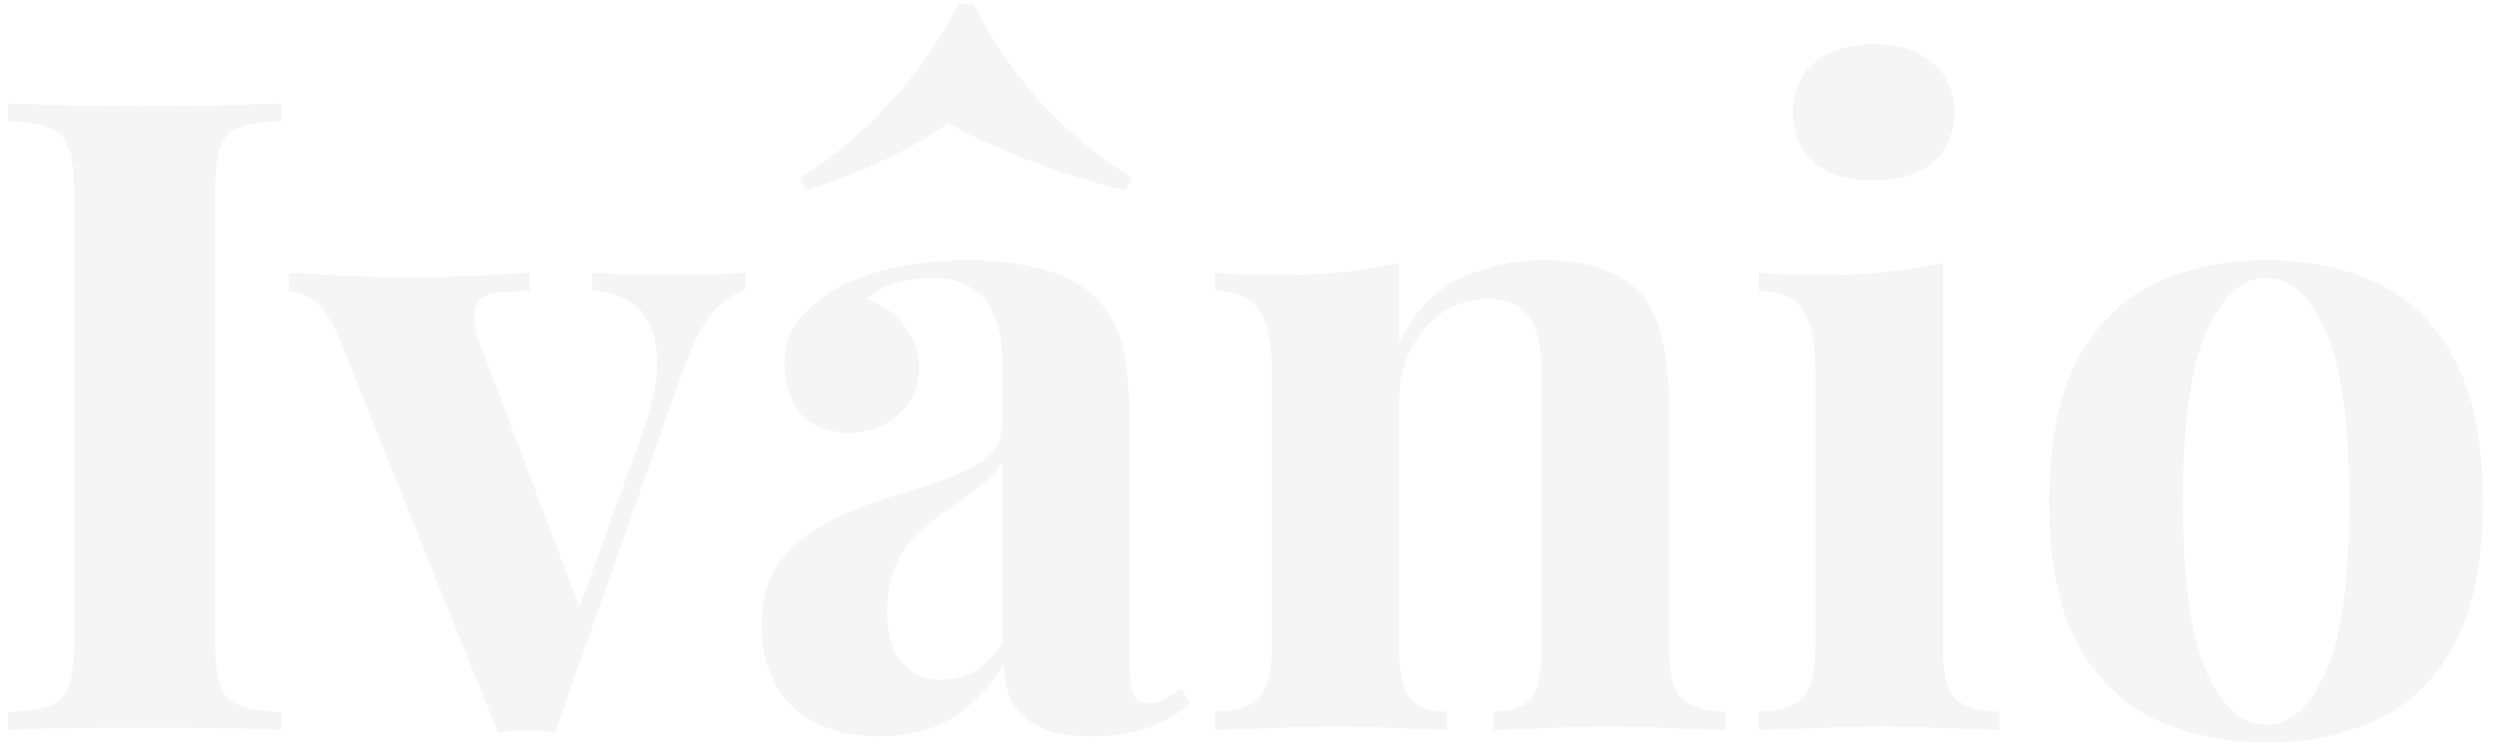
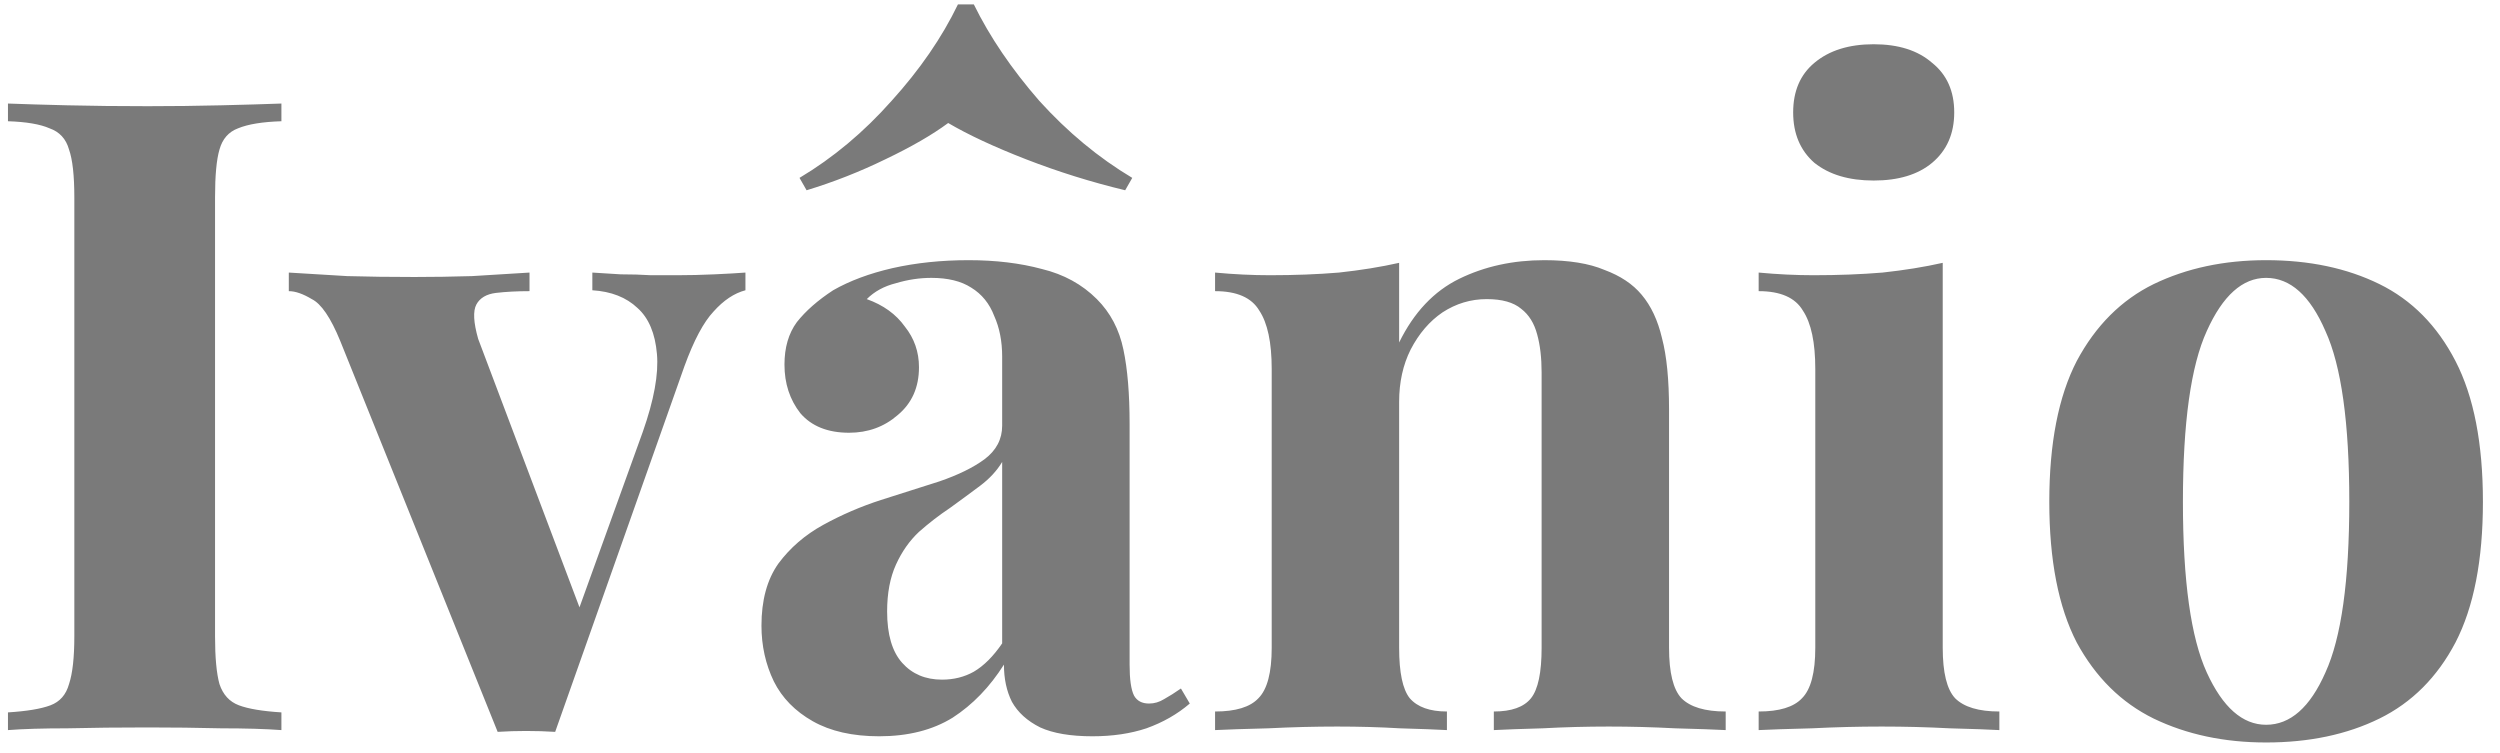
<svg xmlns="http://www.w3.org/2000/svg" width="113" height="34" viewBox="0 0 113 34" fill="none">
-   <path d="M12.72 4.68V5.48C11.867 5.507 11.213 5.613 10.76 5.8C10.333 5.96 10.053 6.28 9.92 6.76C9.787 7.213 9.72 7.933 9.72 8.92V28.76C9.72 29.72 9.787 30.44 9.92 30.92C10.08 31.4 10.373 31.72 10.8 31.88C11.227 32.04 11.867 32.147 12.72 32.2V33C12 32.947 11.093 32.92 10 32.92C8.907 32.893 7.8 32.88 6.68 32.88C5.373 32.88 4.16 32.893 3.04 32.92C1.947 32.92 1.053 32.947 0.36 33V32.2C1.213 32.147 1.853 32.04 2.28 31.88C2.707 31.72 2.987 31.4 3.12 30.92C3.28 30.44 3.36 29.72 3.36 28.76V8.92C3.36 7.933 3.28 7.213 3.12 6.76C2.987 6.28 2.693 5.96 2.24 5.8C1.813 5.613 1.187 5.507 0.36 5.48V4.68C1.053 4.707 1.947 4.733 3.04 4.76C4.16 4.787 5.373 4.8 6.68 4.8C7.8 4.8 8.907 4.787 10 4.76C11.093 4.733 12 4.707 12.72 4.68ZM33.694 12.32V13.12C33.187 13.253 32.707 13.573 32.254 14.08C31.801 14.56 31.361 15.387 30.934 16.56L25.094 33.08C24.667 33.053 24.227 33.04 23.774 33.04C23.347 33.04 22.921 33.053 22.494 33.08L15.374 15.4C14.947 14.36 14.521 13.733 14.094 13.52C13.694 13.28 13.347 13.16 13.054 13.16V12.32C13.907 12.373 14.787 12.427 15.694 12.48C16.627 12.507 17.641 12.52 18.734 12.52C19.561 12.52 20.427 12.507 21.334 12.48C22.267 12.427 23.134 12.373 23.934 12.32V13.16C23.374 13.16 22.867 13.187 22.414 13.24C21.987 13.293 21.694 13.467 21.534 13.76C21.374 14.053 21.401 14.573 21.614 15.32L26.294 27.72L25.894 28.28L29.054 19.52C29.561 18.08 29.774 16.907 29.694 16C29.614 15.067 29.321 14.373 28.814 13.92C28.307 13.44 27.627 13.173 26.774 13.12V12.32C27.174 12.347 27.601 12.373 28.054 12.4C28.534 12.4 28.987 12.413 29.414 12.44C29.867 12.44 30.267 12.44 30.614 12.44C31.147 12.44 31.707 12.427 32.294 12.4C32.881 12.373 33.347 12.347 33.694 12.32ZM39.738 33.28C38.538 33.28 37.538 33.053 36.738 32.6C35.938 32.147 35.351 31.547 34.978 30.8C34.605 30.027 34.418 29.187 34.418 28.28C34.418 27.133 34.671 26.2 35.178 25.48C35.711 24.76 36.391 24.173 37.218 23.72C38.044 23.267 38.911 22.893 39.818 22.6C40.751 22.307 41.631 22.027 42.458 21.76C43.311 21.467 43.991 21.133 44.498 20.76C45.031 20.36 45.298 19.853 45.298 19.24V16.12C45.298 15.427 45.178 14.813 44.938 14.28C44.724 13.72 44.378 13.293 43.898 13C43.444 12.707 42.844 12.56 42.098 12.56C41.565 12.56 41.031 12.64 40.498 12.8C39.965 12.933 39.525 13.173 39.178 13.52C39.925 13.787 40.498 14.2 40.898 14.76C41.325 15.293 41.538 15.907 41.538 16.6C41.538 17.507 41.218 18.227 40.578 18.76C39.965 19.293 39.231 19.56 38.378 19.56C37.418 19.56 36.684 19.267 36.178 18.68C35.698 18.067 35.458 17.333 35.458 16.48C35.458 15.707 35.645 15.067 36.018 14.56C36.418 14.053 36.965 13.573 37.658 13.12C38.404 12.693 39.298 12.36 40.338 12.12C41.404 11.88 42.551 11.76 43.778 11.76C45.005 11.76 46.111 11.893 47.098 12.16C48.084 12.4 48.911 12.853 49.578 13.52C50.191 14.133 50.591 14.893 50.778 15.8C50.965 16.68 51.058 17.8 51.058 19.16V30.04C51.058 30.707 51.124 31.173 51.258 31.44C51.391 31.68 51.618 31.8 51.938 31.8C52.178 31.8 52.404 31.733 52.618 31.6C52.858 31.467 53.111 31.307 53.378 31.12L53.778 31.8C53.218 32.28 52.565 32.653 51.818 32.92C51.098 33.16 50.285 33.28 49.378 33.28C48.391 33.28 47.605 33.147 47.018 32.88C46.431 32.587 46.005 32.2 45.738 31.72C45.498 31.24 45.378 30.68 45.378 30.04C44.738 31.053 43.965 31.853 43.058 32.44C42.151 33 41.044 33.28 39.738 33.28ZM42.578 30.72C43.111 30.72 43.591 30.6 44.018 30.36C44.471 30.093 44.898 29.667 45.298 29.08V20.88C45.058 21.28 44.724 21.64 44.298 21.96C43.871 22.28 43.418 22.613 42.938 22.96C42.458 23.28 41.991 23.64 41.538 24.04C41.111 24.44 40.764 24.933 40.498 25.52C40.231 26.107 40.098 26.813 40.098 27.64C40.098 28.68 40.325 29.453 40.778 29.96C41.231 30.467 41.831 30.72 42.578 30.72ZM44.018 0.2C44.738 1.667 45.724 3.12 46.978 4.56C48.258 5.973 49.658 7.133 51.178 8.04L50.858 8.6C49.311 8.227 47.818 7.76 46.378 7.2C44.938 6.64 43.764 6.093 42.858 5.56C42.138 6.093 41.191 6.64 40.018 7.2C38.871 7.76 37.684 8.227 36.458 8.6L36.138 8.04C37.658 7.133 39.044 5.973 40.298 4.56C41.578 3.147 42.578 1.693 43.298 0.2H44.018ZM69.801 11.76C70.921 11.76 71.828 11.907 72.521 12.2C73.241 12.467 73.801 12.84 74.201 13.32C74.628 13.827 74.934 14.48 75.121 15.28C75.334 16.08 75.441 17.16 75.441 18.52V29.28C75.441 30.4 75.628 31.16 76.001 31.56C76.401 31.96 77.068 32.16 78.001 32.16V33C77.494 32.973 76.734 32.947 75.721 32.92C74.708 32.867 73.708 32.84 72.721 32.84C71.708 32.84 70.708 32.867 69.721 32.92C68.761 32.947 68.028 32.973 67.521 33V32.16C68.321 32.16 68.881 31.96 69.201 31.56C69.521 31.16 69.681 30.4 69.681 29.28V16.84C69.681 16.173 69.614 15.6 69.481 15.12C69.348 14.613 69.108 14.227 68.761 13.96C68.414 13.667 67.894 13.52 67.201 13.52C66.481 13.52 65.814 13.72 65.201 14.12C64.614 14.52 64.134 15.08 63.761 15.8C63.414 16.493 63.241 17.28 63.241 18.16V29.28C63.241 30.4 63.401 31.16 63.721 31.56C64.068 31.96 64.628 32.16 65.401 32.16V33C64.921 32.973 64.214 32.947 63.281 32.92C62.374 32.867 61.428 32.84 60.441 32.84C59.428 32.84 58.388 32.867 57.321 32.92C56.254 32.947 55.454 32.973 54.921 33V32.16C55.854 32.16 56.508 31.96 56.881 31.56C57.281 31.16 57.481 30.4 57.481 29.28V16.68C57.481 15.48 57.294 14.6 56.921 14.04C56.574 13.453 55.908 13.16 54.921 13.16V12.32C55.774 12.4 56.601 12.44 57.401 12.44C58.521 12.44 59.561 12.4 60.521 12.32C61.508 12.213 62.414 12.067 63.241 11.88V15.48C63.908 14.12 64.814 13.16 65.961 12.6C67.108 12.04 68.388 11.76 69.801 11.76ZM84.691 2C85.811 2 86.691 2.28 87.331 2.84C87.998 3.373 88.331 4.12 88.331 5.08C88.331 6.04 87.998 6.8 87.331 7.36C86.691 7.893 85.811 8.16 84.691 8.16C83.571 8.16 82.678 7.893 82.011 7.36C81.371 6.8 81.051 6.04 81.051 5.08C81.051 4.12 81.371 3.373 82.011 2.84C82.678 2.28 83.571 2 84.691 2ZM87.811 11.88V29.28C87.811 30.4 87.998 31.16 88.371 31.56C88.771 31.96 89.438 32.16 90.371 32.16V33C89.891 32.973 89.145 32.947 88.131 32.92C87.118 32.867 86.091 32.84 85.051 32.84C84.011 32.84 82.958 32.867 81.891 32.92C80.825 32.947 80.025 32.973 79.491 33V32.16C80.425 32.16 81.078 31.96 81.451 31.56C81.851 31.16 82.051 30.4 82.051 29.28V16.68C82.051 15.48 81.865 14.6 81.491 14.04C81.145 13.453 80.478 13.16 79.491 13.16V12.32C80.345 12.4 81.171 12.44 81.971 12.44C83.091 12.44 84.131 12.4 85.091 12.32C86.078 12.213 86.985 12.067 87.811 11.88ZM102.428 11.76C104.375 11.76 106.082 12.12 107.548 12.84C109.015 13.56 110.162 14.72 110.988 16.32C111.815 17.92 112.228 20.04 112.228 22.68C112.228 25.32 111.815 27.44 110.988 29.04C110.162 30.613 109.015 31.76 107.548 32.48C106.082 33.2 104.375 33.56 102.428 33.56C100.535 33.56 98.842 33.2 97.348 32.48C95.882 31.76 94.722 30.613 93.868 29.04C93.042 27.44 92.628 25.32 92.628 22.68C92.628 20.04 93.042 17.92 93.868 16.32C94.722 14.72 95.882 13.56 97.348 12.84C98.842 12.12 100.535 11.76 102.428 11.76ZM102.428 12.56C101.362 12.56 100.468 13.36 99.748 14.96C99.028 16.533 98.668 19.107 98.668 22.68C98.668 26.253 99.028 28.827 99.748 30.4C100.468 31.973 101.362 32.76 102.428 32.76C103.522 32.76 104.415 31.973 105.108 30.4C105.828 28.827 106.188 26.253 106.188 22.68C106.188 19.107 105.828 16.533 105.108 14.96C104.415 13.36 103.522 12.56 102.428 12.56Z" fill="#F5F5F5" />
+   <path d="M12.72 4.68V5.48C11.867 5.507 11.213 5.613 10.76 5.8C10.333 5.96 10.053 6.28 9.92 6.76C9.787 7.213 9.72 7.933 9.72 8.92V28.76C9.72 29.72 9.787 30.44 9.92 30.92C10.08 31.4 10.373 31.72 10.8 31.88C11.227 32.04 11.867 32.147 12.72 32.2V33C12 32.947 11.093 32.92 10 32.92C8.907 32.893 7.8 32.88 6.68 32.88C5.373 32.88 4.16 32.893 3.04 32.92C1.947 32.92 1.053 32.947 0.36 33V32.2C1.213 32.147 1.853 32.04 2.28 31.88C2.707 31.72 2.987 31.4 3.12 30.92C3.28 30.44 3.36 29.72 3.36 28.76V8.92C3.36 7.933 3.28 7.213 3.12 6.76C2.987 6.28 2.693 5.96 2.24 5.8C1.813 5.613 1.187 5.507 0.36 5.48V4.68C1.053 4.707 1.947 4.733 3.04 4.76C4.16 4.787 5.373 4.8 6.68 4.8C7.8 4.8 8.907 4.787 10 4.76C11.093 4.733 12 4.707 12.72 4.68ZM33.694 12.32V13.12C33.187 13.253 32.707 13.573 32.254 14.08C31.801 14.56 31.361 15.387 30.934 16.56L25.094 33.08C24.667 33.053 24.227 33.04 23.774 33.04C23.347 33.04 22.921 33.053 22.494 33.08L15.374 15.4C14.947 14.36 14.521 13.733 14.094 13.52C13.694 13.28 13.347 13.16 13.054 13.16V12.32C13.907 12.373 14.787 12.427 15.694 12.48C16.627 12.507 17.641 12.52 18.734 12.52C19.561 12.52 20.427 12.507 21.334 12.48C22.267 12.427 23.134 12.373 23.934 12.32V13.16C23.374 13.16 22.867 13.187 22.414 13.24C21.987 13.293 21.694 13.467 21.534 13.76C21.374 14.053 21.401 14.573 21.614 15.32L26.294 27.72L25.894 28.28L29.054 19.52C29.561 18.08 29.774 16.907 29.694 16C29.614 15.067 29.321 14.373 28.814 13.92C28.307 13.44 27.627 13.173 26.774 13.12V12.32C27.174 12.347 27.601 12.373 28.054 12.4C28.534 12.4 28.987 12.413 29.414 12.44C29.867 12.44 30.267 12.44 30.614 12.44C31.147 12.44 31.707 12.427 32.294 12.4C32.881 12.373 33.347 12.347 33.694 12.32ZM39.738 33.28C38.538 33.28 37.538 33.053 36.738 32.6C35.938 32.147 35.351 31.547 34.978 30.8C34.605 30.027 34.418 29.187 34.418 28.28C34.418 27.133 34.671 26.2 35.178 25.48C35.711 24.76 36.391 24.173 37.218 23.72C38.044 23.267 38.911 22.893 39.818 22.6C40.751 22.307 41.631 22.027 42.458 21.76C43.311 21.467 43.991 21.133 44.498 20.76C45.031 20.36 45.298 19.853 45.298 19.24V16.12C45.298 15.427 45.178 14.813 44.938 14.28C44.724 13.72 44.378 13.293 43.898 13C43.444 12.707 42.844 12.56 42.098 12.56C41.565 12.56 41.031 12.64 40.498 12.8C39.965 12.933 39.525 13.173 39.178 13.52C39.925 13.787 40.498 14.2 40.898 14.76C41.325 15.293 41.538 15.907 41.538 16.6C41.538 17.507 41.218 18.227 40.578 18.76C39.965 19.293 39.231 19.56 38.378 19.56C37.418 19.56 36.684 19.267 36.178 18.68C35.698 18.067 35.458 17.333 35.458 16.48C35.458 15.707 35.645 15.067 36.018 14.56C36.418 14.053 36.965 13.573 37.658 13.12C38.404 12.693 39.298 12.36 40.338 12.12C41.404 11.88 42.551 11.76 43.778 11.76C45.005 11.76 46.111 11.893 47.098 12.16C48.084 12.4 48.911 12.853 49.578 13.52C50.191 14.133 50.591 14.893 50.778 15.8C50.965 16.68 51.058 17.8 51.058 19.16V30.04C51.058 30.707 51.124 31.173 51.258 31.44C51.391 31.68 51.618 31.8 51.938 31.8C52.178 31.8 52.404 31.733 52.618 31.6C52.858 31.467 53.111 31.307 53.378 31.12L53.778 31.8C53.218 32.28 52.565 32.653 51.818 32.92C51.098 33.16 50.285 33.28 49.378 33.28C48.391 33.28 47.605 33.147 47.018 32.88C46.431 32.587 46.005 32.2 45.738 31.72C45.498 31.24 45.378 30.68 45.378 30.04C44.738 31.053 43.965 31.853 43.058 32.44C42.151 33 41.044 33.28 39.738 33.28ZM42.578 30.72C43.111 30.72 43.591 30.6 44.018 30.36C44.471 30.093 44.898 29.667 45.298 29.08V20.88C45.058 21.28 44.724 21.64 44.298 21.96C43.871 22.28 43.418 22.613 42.938 22.96C42.458 23.28 41.991 23.64 41.538 24.04C41.111 24.44 40.764 24.933 40.498 25.52C40.231 26.107 40.098 26.813 40.098 27.64C40.098 28.68 40.325 29.453 40.778 29.96C41.231 30.467 41.831 30.72 42.578 30.72ZM44.018 0.2C44.738 1.667 45.724 3.12 46.978 4.56C48.258 5.973 49.658 7.133 51.178 8.04L50.858 8.6C49.311 8.227 47.818 7.76 46.378 7.2C44.938 6.64 43.764 6.093 42.858 5.56C42.138 6.093 41.191 6.64 40.018 7.2C38.871 7.76 37.684 8.227 36.458 8.6L36.138 8.04C37.658 7.133 39.044 5.973 40.298 4.56C41.578 3.147 42.578 1.693 43.298 0.2H44.018ZM69.801 11.76C70.921 11.76 71.828 11.907 72.521 12.2C73.241 12.467 73.801 12.84 74.201 13.32C74.628 13.827 74.934 14.48 75.121 15.28C75.334 16.08 75.441 17.16 75.441 18.52V29.28C75.441 30.4 75.628 31.16 76.001 31.56C76.401 31.96 77.068 32.16 78.001 32.16V33C77.494 32.973 76.734 32.947 75.721 32.92C74.708 32.867 73.708 32.84 72.721 32.84C71.708 32.84 70.708 32.867 69.721 32.92C68.761 32.947 68.028 32.973 67.521 33V32.16C68.321 32.16 68.881 31.96 69.201 31.56C69.521 31.16 69.681 30.4 69.681 29.28V16.84C69.681 16.173 69.614 15.6 69.481 15.12C69.348 14.613 69.108 14.227 68.761 13.96C68.414 13.667 67.894 13.52 67.201 13.52C66.481 13.52 65.814 13.72 65.201 14.12C64.614 14.52 64.134 15.08 63.761 15.8C63.414 16.493 63.241 17.28 63.241 18.16V29.28C63.241 30.4 63.401 31.16 63.721 31.56C64.068 31.96 64.628 32.16 65.401 32.16V33C64.921 32.973 64.214 32.947 63.281 32.92C62.374 32.867 61.428 32.84 60.441 32.84C59.428 32.84 58.388 32.867 57.321 32.92C56.254 32.947 55.454 32.973 54.921 33V32.16C55.854 32.16 56.508 31.96 56.881 31.56C57.281 31.16 57.481 30.4 57.481 29.28V16.68C57.481 15.48 57.294 14.6 56.921 14.04C56.574 13.453 55.908 13.16 54.921 13.16V12.32C55.774 12.4 56.601 12.44 57.401 12.44C58.521 12.44 59.561 12.4 60.521 12.32C61.508 12.213 62.414 12.067 63.241 11.88V15.48C63.908 14.12 64.814 13.16 65.961 12.6C67.108 12.04 68.388 11.76 69.801 11.76ZM84.691 2C85.811 2 86.691 2.28 87.331 2.84C87.998 3.373 88.331 4.12 88.331 5.08C88.331 6.04 87.998 6.8 87.331 7.36C86.691 7.893 85.811 8.16 84.691 8.16C83.571 8.16 82.678 7.893 82.011 7.36C81.371 6.8 81.051 6.04 81.051 5.08C81.051 4.12 81.371 3.373 82.011 2.84C82.678 2.28 83.571 2 84.691 2ZM87.811 11.88V29.28C87.811 30.4 87.998 31.16 88.371 31.56C88.771 31.96 89.438 32.16 90.371 32.16V33C89.891 32.973 89.145 32.947 88.131 32.92C87.118 32.867 86.091 32.84 85.051 32.84C84.011 32.84 82.958 32.867 81.891 32.92C80.825 32.947 80.025 32.973 79.491 33V32.16C80.425 32.16 81.078 31.96 81.451 31.56C81.851 31.16 82.051 30.4 82.051 29.28V16.68C82.051 15.48 81.865 14.6 81.491 14.04C81.145 13.453 80.478 13.16 79.491 13.16V12.32C80.345 12.4 81.171 12.44 81.971 12.44C83.091 12.44 84.131 12.4 85.091 12.32C86.078 12.213 86.985 12.067 87.811 11.88ZM102.428 11.76C104.375 11.76 106.082 12.12 107.548 12.84C109.015 13.56 110.162 14.72 110.988 16.32C111.815 17.92 112.228 20.04 112.228 22.68C112.228 25.32 111.815 27.44 110.988 29.04C110.162 30.613 109.015 31.76 107.548 32.48C106.082 33.2 104.375 33.56 102.428 33.56C100.535 33.56 98.842 33.2 97.348 32.48C95.882 31.76 94.722 30.613 93.868 29.04C93.042 27.44 92.628 25.32 92.628 22.68C92.628 20.04 93.042 17.92 93.868 16.32C94.722 14.72 95.882 13.56 97.348 12.84C98.842 12.12 100.535 11.76 102.428 11.76ZM102.428 12.56C101.362 12.56 100.468 13.36 99.748 14.96C99.028 16.533 98.668 19.107 98.668 22.68C98.668 26.253 99.028 28.827 99.748 30.4C100.468 31.973 101.362 32.76 102.428 32.76C103.522 32.76 104.415 31.973 105.108 30.4C105.828 28.827 106.188 26.253 106.188 22.68C106.188 19.107 105.828 16.533 105.108 14.96C104.415 13.36 103.522 12.56 102.428 12.56Z" fill="#7A7A7A" />
</svg>
